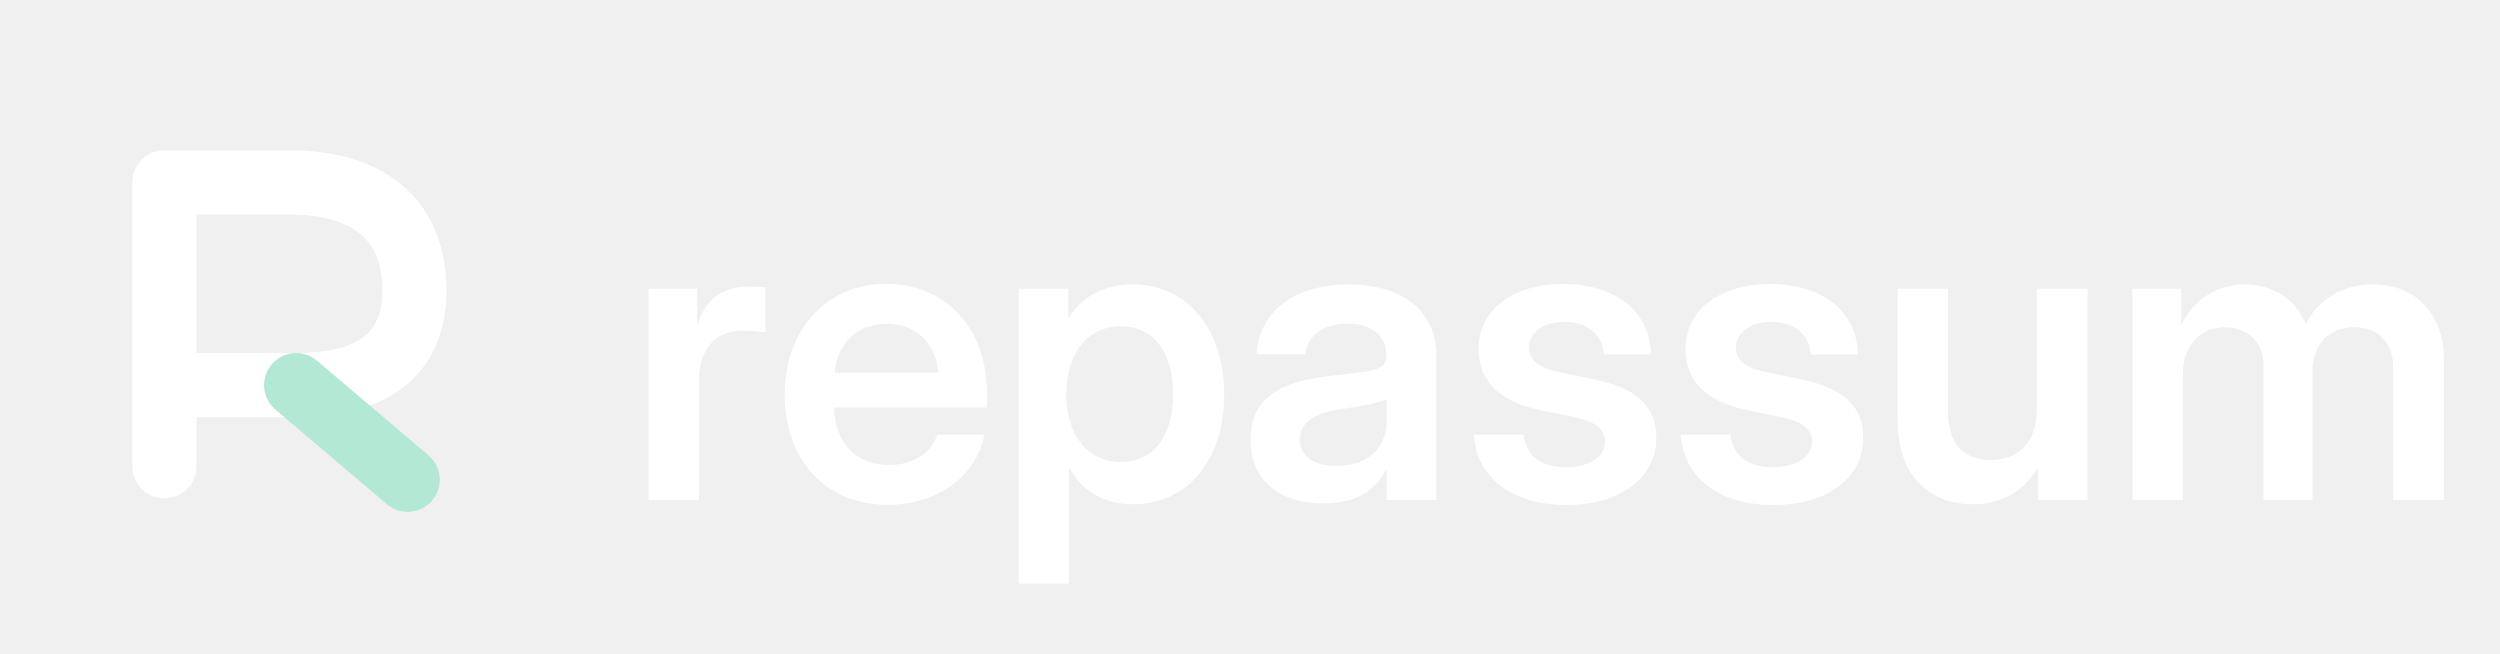
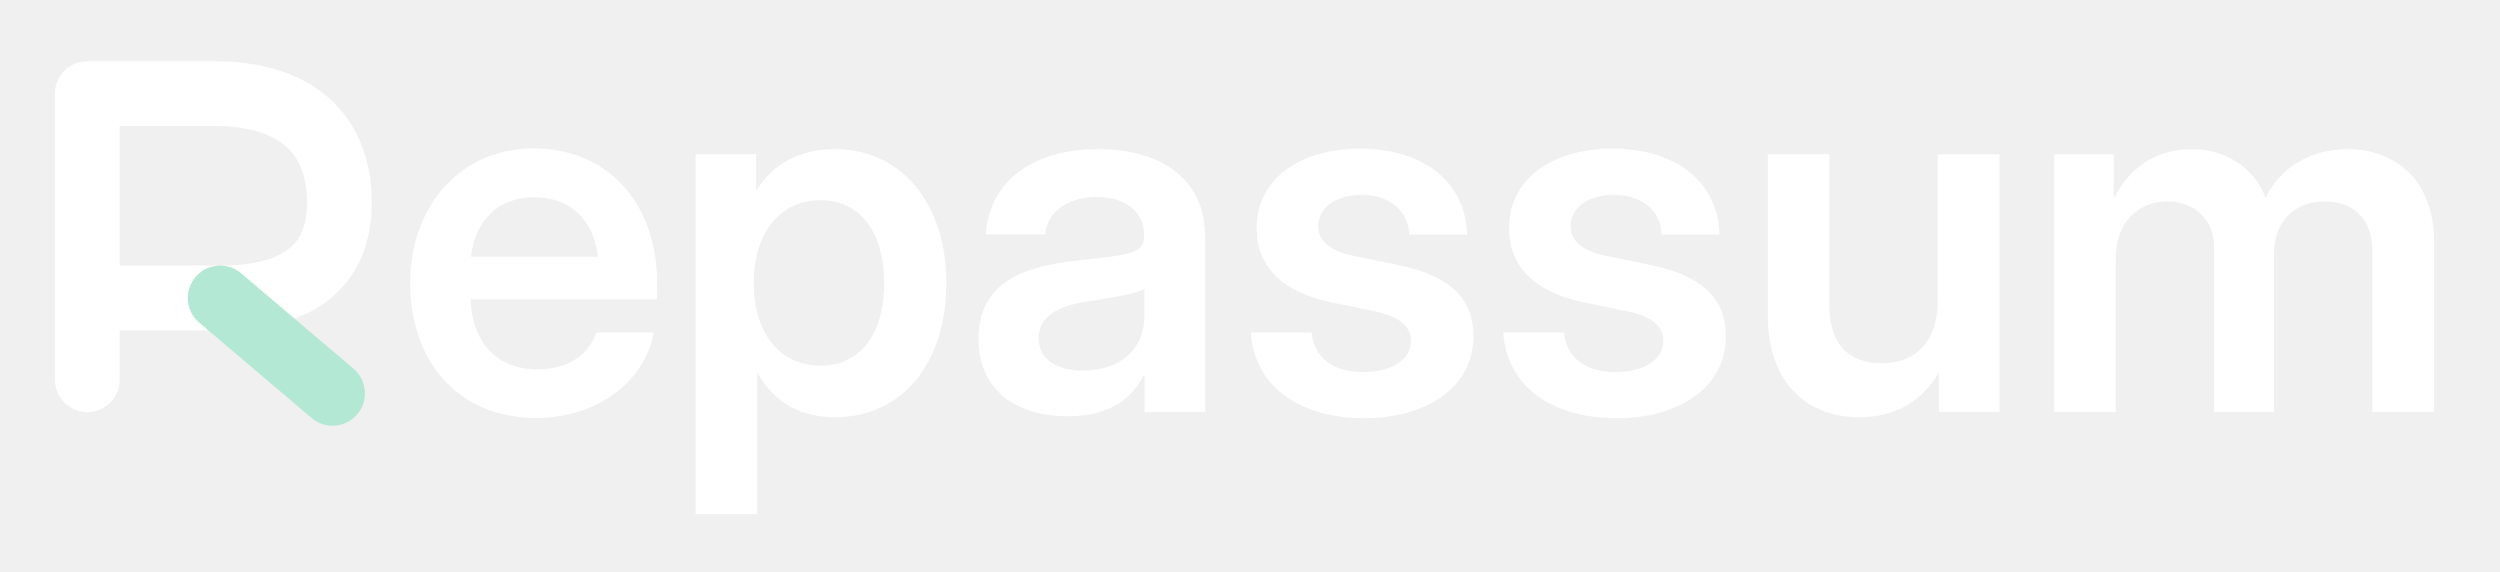
- <svg xmlns="http://www.w3.org/2000/svg" width="555" height="145" viewBox="0 0 555 145">
-   <g transform="translate(2 12) scale(1.5)" fill="none" stroke-width="9.5" stroke-linecap="round" stroke-linejoin="round">
+ <svg xmlns="http://www.w3.org/2000/svg" width="455" height="104" viewBox="0 36 455 104">
+   <g transform="translate(-12.63 29.47) scale(1.24)" fill="none" stroke-width="9.5" stroke-linecap="round" stroke-linejoin="round">
    <path d="M23 61 V19 H41.5 C54 19 60 25.2 60 35 C60 44.3 54 49 42.5 49 H23" stroke="#FFFFFF" />
    <path d="M42.5 49 L59 63" stroke="#B3E8D5" />
  </g>
-   <path d="M112 0H364V598C364 763 457 846 577 846C627 846 677 841 696 838V1062C676 1064 648 1066 614 1066C478 1066 397 1002 358 881H355V1056H112Z" transform="translate(139.000 111.000) scale(0.0444336 -0.0444336)" fill="#FFFFFF" />
-   <path d="M578 -24C825 -24 1021 119 1061 326H825C796 236 711 175 584 175C414 175 316 290 310 462H1074V531C1074 855 872 1080 568 1080C272 1080 63 848 63 527C63 207 261 -24 578 -24ZM312 636C329 787 426 880 572 880C718 880 816 787 832 636Z" transform="translate(171.391 111.000) scale(0.0444336 -0.0444336)" fill="#FFFFFF" />
-   <path d="M112 -418H364V159H367C433 39 544 -21 682 -21C958 -21 1139 200 1139 529C1139 854 955 1077 683 1077C546 1077 429 1021 363 909H360V1056H112ZM623 190C458 190 350 323 350 529C350 734 458 868 623 868C779 868 884 747 884 529C884 310 779 190 623 190Z" transform="translate(221.156 111.000) scale(0.0444336 -0.0444336)" fill="#FFFFFF" />
-   <path d="M434 -17C606 -17 695 55 745 149H749V0H997V720C997 940 834 1077 559 1077C283 1077 111 938 99 728H342C349 817 431 881 554 881C675 881 747 817 747 727V719C747 647 680 644 484 622C266 599 69 540 69 300C69 89 224 -17 434 -17ZM496 170C386 170 315 219 315 302C315 398 407 437 515 453C619 469 717 485 748 505V391C748 268 661 170 496 170Z" transform="translate(274.562 111.000) scale(0.0444336 -0.0444336)" fill="#FFFFFF" />
-   <path d="M526 -25C787 -25 974 105 974 311C974 466 877 558 668 602L478 641C390 660 338 699 338 762C338 834 406 890 517 890C632 890 709 821 711 727H948C942 944 767 1079 511 1079C253 1079 86 948 86 754C86 594 192 491 394 449L574 412C663 393 718 356 718 292C718 217 644 164 522 164C396 164 322 223 311 326H62C78 99 269 -25 526 -25Z" transform="translate(324.422 111.000) scale(0.0444336 -0.0444336)" fill="#FFFFFF" />
-   <path d="M526 -25C787 -25 974 105 974 311C974 466 877 558 668 602L478 641C390 660 338 699 338 762C338 834 406 890 517 890C632 890 709 821 711 727H948C942 944 767 1079 511 1079C253 1079 86 948 86 754C86 594 192 491 394 449L574 412C663 393 718 356 718 292C718 217 644 164 522 164C396 164 322 223 311 326H62C78 99 269 -25 526 -25Z" transform="translate(370.359 111.000) scale(0.0444336 -0.0444336)" fill="#FFFFFF" />
-   <path d="M488 -21C634 -21 741 43 813 162V0H1061V1056H808V459C808 279 710 200 577 200C442 200 364 281 364 436V1056H112V396C112 125 267 -21 488 -21Z" transform="translate(416.297 111.000) scale(0.0444336 -0.0444336)" fill="#FFFFFF" />
-   <path d="M112 0H364V630C364 781 461 863 575 863C687 863 767 788 767 673V0H1012V648C1012 774 1091 863 1219 863C1327 863 1415 801 1415 661V0H1668V697C1668 945 1514 1077 1314 1077C1160 1077 1034 999 978 877C934 998 817 1077 674 1077C541 1077 420 1009 356 873V1056H112Z" transform="translate(468.422 111.000) scale(0.0444336 -0.0444336)" fill="#FFFFFF" />
+   <g transform="translate(-99.532 0)">
+     <path d="M578 -24C825 -24 1021 119 1061 326H825C796 236 711 175 584 175C414 175 316 290 310 462H1074V531C1074 855 872 1080 568 1080C272 1080 63 848 63 527C63 207 261 -24 578 -24ZM312 636C329 787 426 880 572 880C718 880 816 787 832 636Z" transform="translate(171.391 111.000) scale(0.0444336 -0.0444336)" fill="#FFFFFF" />
+     <path d="M112 -418H364V159H367C433 39 544 -21 682 -21C958 -21 1139 200 1139 529C1139 854 955 1077 683 1077C546 1077 429 1021 363 909H360V1056H112ZM623 190C458 190 350 323 350 529C350 734 458 868 623 868C779 868 884 747 884 529C884 310 779 190 623 190Z" transform="translate(221.156 111.000) scale(0.0444336 -0.0444336)" fill="#FFFFFF" />
+     <path d="M434 -17C606 -17 695 55 745 149H749V0H997V720C997 940 834 1077 559 1077C283 1077 111 938 99 728H342C349 817 431 881 554 881C675 881 747 817 747 727V719C747 647 680 644 484 622C266 599 69 540 69 300C69 89 224 -17 434 -17ZM496 170C386 170 315 219 315 302C315 398 407 437 515 453C619 469 717 485 748 505V391C748 268 661 170 496 170Z" transform="translate(274.562 111.000) scale(0.0444336 -0.0444336)" fill="#FFFFFF" />
+     <path d="M526 -25C787 -25 974 105 974 311C974 466 877 558 668 602L478 641C390 660 338 699 338 762C338 834 406 890 517 890C632 890 709 821 711 727H948C942 944 767 1079 511 1079C253 1079 86 948 86 754C86 594 192 491 394 449L574 412C663 393 718 356 718 292C718 217 644 164 522 164C396 164 322 223 311 326H62C78 99 269 -25 526 -25Z" transform="translate(324.422 111.000) scale(0.0444336 -0.0444336)" fill="#FFFFFF" />
+     <path d="M526 -25C787 -25 974 105 974 311C974 466 877 558 668 602L478 641C390 660 338 699 338 762C338 834 406 890 517 890C632 890 709 821 711 727H948C942 944 767 1079 511 1079C253 1079 86 948 86 754C86 594 192 491 394 449L574 412C663 393 718 356 718 292C718 217 644 164 522 164C396 164 322 223 311 326H62C78 99 269 -25 526 -25Z" transform="translate(370.359 111.000) scale(0.0444336 -0.0444336)" fill="#FFFFFF" />
+     <path d="M488 -21C634 -21 741 43 813 162V0H1061V1056H808V459C808 279 710 200 577 200C442 200 364 281 364 436V1056H112V396C112 125 267 -21 488 -21Z" transform="translate(416.297 111.000) scale(0.0444336 -0.0444336)" fill="#FFFFFF" />
+     <path d="M112 0H364V630C364 781 461 863 575 863C687 863 767 788 767 673V0H1012V648C1012 774 1091 863 1219 863C1327 863 1415 801 1415 661V0H1668V697C1668 945 1514 1077 1314 1077C1160 1077 1034 999 978 877C934 998 817 1077 674 1077C541 1077 420 1009 356 873V1056H112Z" transform="translate(468.422 111.000) scale(0.0444336 -0.0444336)" fill="#FFFFFF" />
+   </g>
</svg>
